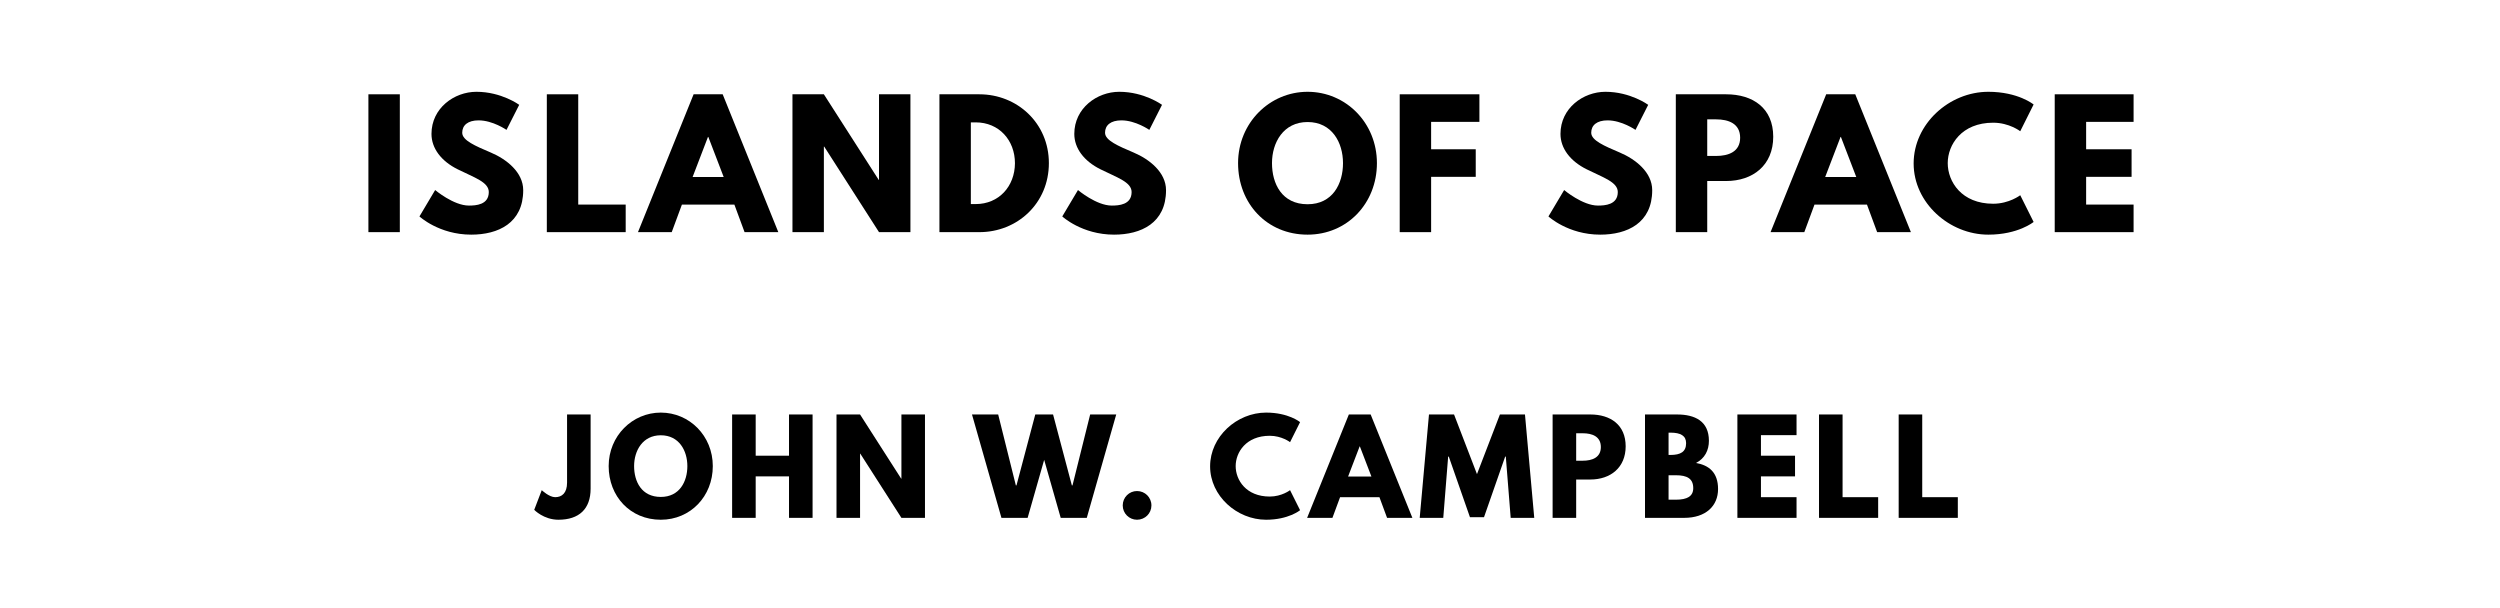
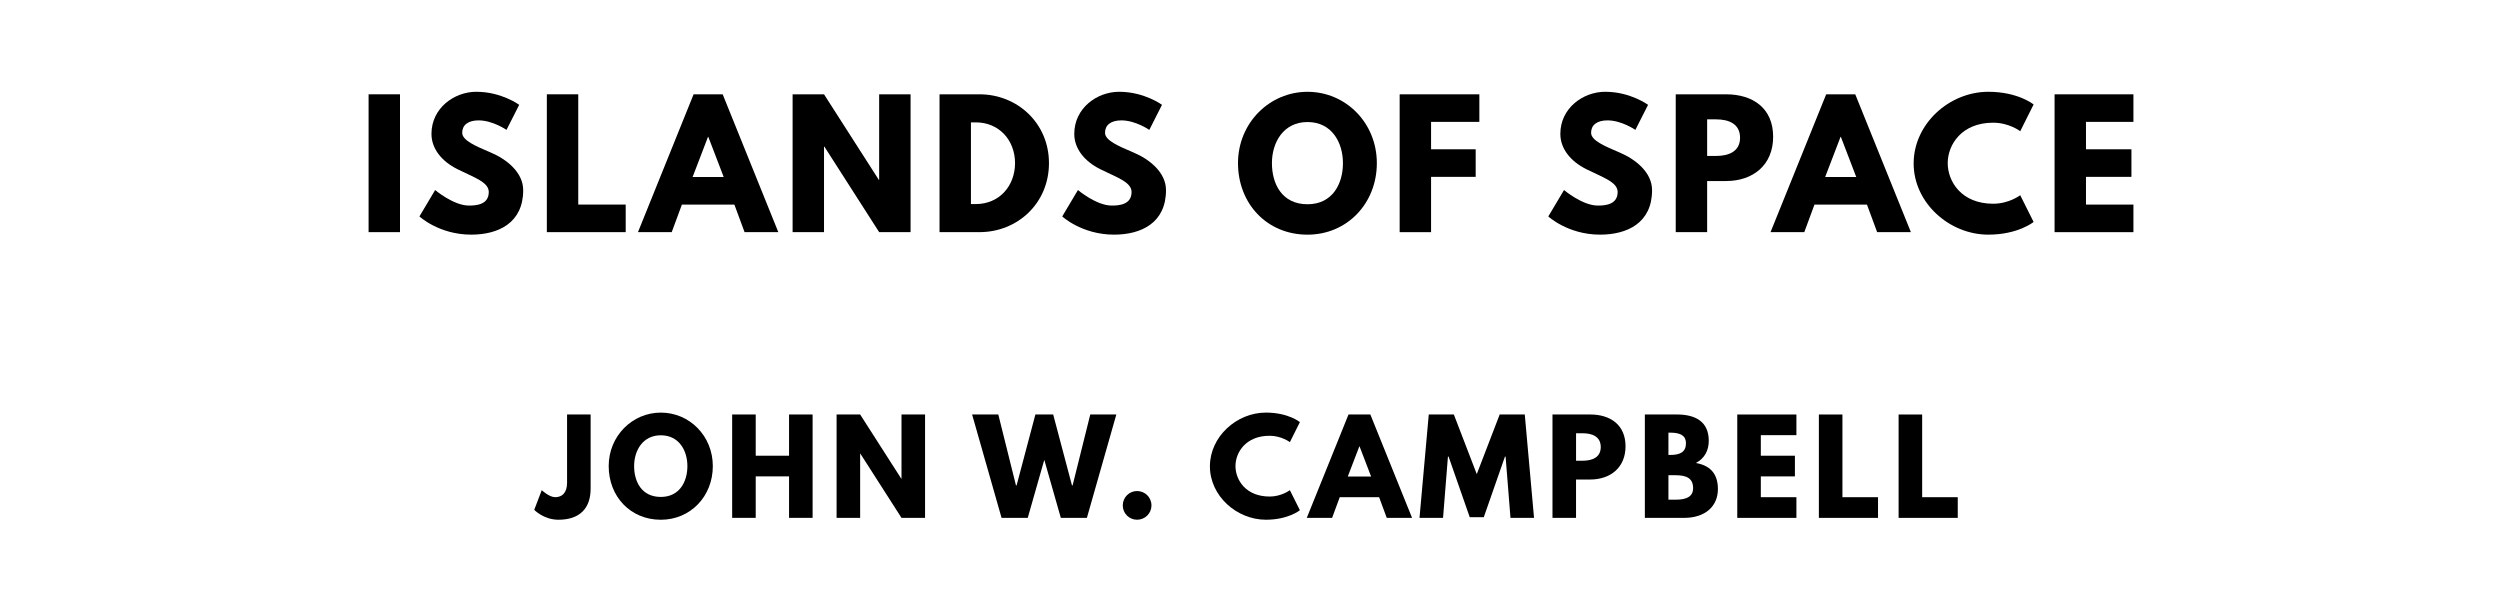
<svg xmlns="http://www.w3.org/2000/svg" version="1.1" viewBox="0 0 1400 340">
  <g aria-label="ISLANDS OF SPACE">
-     <path d="M 223.899,52.807 H 206.308 V 130 h 17.591 z" />
-     <path d="m 266.8,51.404 c -12.444,0 -25.17,9.17 -25.17,23.579 0,8.047 5.427,15.251 14.69,19.836 9.17,4.585 17.404,7.111 17.404,12.725 0,7.205 -7.298,7.579 -11.135,7.579 -8.608,0 -18.901,-8.702 -18.901,-8.702 l -8.795,14.784 c 0,0 10.947,10.199 29.006,10.199 15.064,0 29.099,-6.456 29.099,-24.889 0,-10.105 -9.45,-17.404 -18.058,-21.053 -8.795,-3.743 -16.094,-6.83 -16.094,-11.135 0,-4.211 3.181,-6.924 9.17,-6.924 7.953,0 15.626,5.333 15.626,5.333 l 7.111,-14.035 c 0,0 -9.918,-7.298 -23.953,-7.298 z" />
-     <path d="M 323.811,52.807 H 306.221 V 130 h 44.164 v -15.439 h -26.573 z" />
-     <path d="m 404.702,52.807 h -16.281 L 357.263,130 h 18.901 l 5.708,-15.439 h 29.38 L 416.959,130 h 18.901 z m 0.561,46.316 h -17.404 l 8.608,-22.456 h 0.187 z" />
-     <path d="m 461.37,82.094 h 0.187 L 492.247,130 h 17.591 V 52.807 h -17.591 v 47.906 h -0.187 L 461.37,52.807 H 443.779 V 130 h 17.591 z" />
-     <path d="M 526.082,52.807 V 130 h 22.363 c 21.24,0 38.924,-16.094 38.924,-38.643 0,-22.456 -17.778,-38.55 -38.924,-38.55 z M 543.673,114.281 V 68.526 h 2.713 c 13.099,0 21.988,10.012 21.988,22.924 -0.094,12.912 -8.982,22.83 -21.988,22.83 z" />
-     <path d="m 626.778,51.404 c -12.444,0 -25.17,9.17 -25.17,23.579 0,8.047 5.427,15.251 14.69,19.836 9.17,4.585 17.404,7.111 17.404,12.725 0,7.205 -7.298,7.579 -11.134,7.579 -8.608,0 -18.901,-8.702 -18.901,-8.702 l -8.795,14.784 c 0,0 10.947,10.199 29.006,10.199 15.064,0 29.099,-6.456 29.099,-24.889 0,-10.105 -9.45,-17.404 -18.058,-21.053 -8.795,-3.743 -16.094,-6.83 -16.094,-11.135 0,-4.211 3.181,-6.924 9.17,-6.924 7.953,0 15.626,5.333 15.626,5.333 l 7.111,-14.035 c 0,0 -9.918,-7.298 -23.953,-7.298 z" />
-     <path d="m 693.322,91.357 c 0,22.55 16.094,40.047 38.924,40.047 22.175,0 38.83,-17.497 38.83,-40.047 0,-22.55 -17.404,-39.953 -38.83,-39.953 -21.24,0 -38.924,17.404 -38.924,39.953 z m 18.994,0 c 0,-11.509 6.363,-23.018 19.93,-23.018 13.661,0 19.836,11.509 19.836,23.018 0,11.509 -5.801,23.018 -19.836,23.018 -14.409,0 -19.93,-11.509 -19.93,-23.018 z" />
-     <path d="M 828.469,52.807 H 783.838 V 130 h 17.591 V 99.029 h 24.982 V 83.591 H 801.428 V 68.246 h 27.041 z" />
-     <path d="m 899.037,51.404 c -12.444,0 -25.17,9.17 -25.17,23.579 0,8.047 5.427,15.251 14.69,19.836 9.17,4.585 17.404,7.111 17.404,12.725 0,7.205 -7.298,7.579 -11.134,7.579 -8.608,0 -18.901,-8.702 -18.901,-8.702 l -8.795,14.784 c 0,0 10.947,10.199 29.006,10.199 15.064,0 29.099,-6.456 29.099,-24.889 0,-10.105 -9.45,-17.404 -18.058,-21.053 -8.795,-3.743 -16.094,-6.83 -16.094,-11.135 0,-4.211 3.181,-6.924 9.17,-6.924 7.953,0 15.626,5.333 15.626,5.333 l 7.111,-14.035 c 0,0 -9.918,-7.298 -23.953,-7.298 z" />
-     <path d="M 938.458,52.807 V 130 h 17.591 v -28.632 h 10.573 c 15.064,0 26.386,-8.889 26.386,-24.795 0,-16 -11.322,-23.766 -26.386,-23.766 z m 17.591,34.526 V 66.842 h 4.959 c 6.924,0 13.474,2.339 13.474,10.292 0,7.86 -6.55,10.199 -13.474,10.199 z" />
-     <path d="m 1038.949,52.807 h -16.281 L 991.51,130 h 18.901 l 5.708,-15.439 h 29.38 L 1051.206,130 h 18.901 z m 0.561,46.316 h -17.404 l 8.608,-22.456 h 0.187 z" />
-     <path d="m 1116.178,114.094 c -17.684,0 -25.45,-12.351 -25.45,-22.737 0,-10.292 7.766,-22.643 25.45,-22.643 8.982,0 15.158,4.772 15.158,4.772 l 7.485,-14.971 c 0,0 -8.608,-7.111 -25.357,-7.111 -21.895,0 -41.825,17.965 -41.825,40.14 0,22.082 20.023,39.86 41.825,39.86 16.749,0 25.357,-7.111 25.357,-7.111 l -7.485,-14.971 c 0,0 -6.176,4.772 -15.158,4.772 z" />
-     <path d="m 1194.807,52.807 h -44.164 V 130 h 44.164 V 114.561 H 1168.234 V 99.029 h 25.45 V 83.591 H 1168.234 V 68.246 h 26.573 z" />
+     <path d="M224.00,52.81l0.00,77.19l-17.59,0.00l0.00-77.19l17.59,0.00z" />
+     <path d="M266.80,51.40c14.04,0.00,23.95,7.30,23.95,7.30l-7.11,14.04s-7.67-5.33-15.63-5.33c-5.99,0.00-9.17,2.71-9.17,6.92c0.00,4.30,7.30,7.39,16.09,11.13c8.61,3.65,18.06,10.95,18.06,21.05c0.00,18.43-14.04,24.89-29.10,24.89c-18.06,0.00-29.01-10.20-29.01-10.20l8.80-14.78s10.29,8.70,18.90,8.70c3.84,0.00,11.13-0.37,11.13-7.58c0.00-5.61-8.23-8.14-17.40-12.73c-9.26-4.58-14.69-11.79-14.69-19.84c0.00-14.41,12.73-23.58,25.17-23.58z" />
+     <path d="M323.82,52.81l0.00,61.75l26.57,0.00l0.00,15.44l-44.16,0.00l0.00-77.19l17.59,0.00z" />
+     <path d="M404.70,52.81l31.16,77.19l-18.90,0.00l-5.71-15.44l-29.38,0.00l-5.71,15.44l-18.90,0.00l31.16-77.19l16.28,0.00z  M405.27,99.12l-8.61-22.46l-0.19,0.00l-8.61,22.46l17.40,0.00z" />
+     <path d="M461.45,82.09l0.00,47.91l-17.59,0.00l0.00-77.19l17.59,0.00l30.69,47.91l0.19,0.00l0.00-47.91l17.59,0.00l0.00,77.19l-17.59,0.00l-30.69-47.91l-0.19,0.00z" />
+     <path d="M526.14,52.81l22.36,0.00c21.15,0.00,38.92,16.09,38.92,38.55c0.00,22.55-17.68,38.64-38.92,38.64l-22.36,0.00l0.00-77.19z  M543.73,114.28l2.71,0.00c13.01,0.00,21.89-9.92,21.99-22.83c0.00-12.91-8.89-22.92-21.99-22.92l-2.71,0.00l0.00,45.75z" />
+     <path d="M626.77,51.40c14.04,0.00,23.95,7.30,23.95,7.30l-7.11,14.04s-7.67-5.33-15.63-5.33c-5.99,0.00-9.17,2.71-9.17,6.92c0.00,4.30,7.30,7.39,16.09,11.13c8.61,3.65,18.06,10.95,18.06,21.05c0.00,18.43-14.04,24.89-29.10,24.89c-18.06,0.00-29.01-10.20-29.01-10.20l8.80-14.78s10.29,8.70,18.90,8.70c3.84,0.00,11.13-0.37,11.13-7.58c0.00-5.61-8.23-8.14-17.40-12.73c-9.26-4.58-14.69-11.79-14.69-19.84c0.00-14.41,12.73-23.58,25.17-23.58z" />
+     <path d="M693.28,91.36c0.00-22.55,17.68-39.95,38.92-39.95c21.43,0.00,38.83,17.40,38.83,39.95s-16.65,40.05-38.83,40.05c-22.83,0.00-38.92-17.50-38.92-40.05z  M712.28,91.36c0.00,11.51,5.52,23.02,19.93,23.02c14.04,0.00,19.84-11.51,19.84-23.02s-6.18-23.02-19.84-23.02c-13.57,0.00-19.93,11.51-19.93,23.02z" />
+     <path d="M828.44,52.81l0.00,15.44l-27.04,0.00l0.00,15.35l24.98,0.00l0.00,15.44l-24.98,0.00l0.00,30.97l-17.59,0.00l0.00-77.19l44.63,0.00z" />
+     <path d="M898.97,51.40c14.04,0.00,23.95,7.30,23.95,7.30l-7.11,14.04s-7.67-5.33-15.63-5.33c-5.99,0.00-9.17,2.71-9.17,6.92c0.00,4.30,7.30,7.39,16.09,11.13c8.61,3.65,18.06,10.95,18.06,21.05c0.00,18.43-14.04,24.89-29.10,24.89c-18.06,0.00-29.01-10.20-29.01-10.20l8.80-14.78s10.29,8.70,18.90,8.70c3.84,0.00,11.13-0.37,11.13-7.58c0.00-5.61-8.23-8.14-17.40-12.73c-9.26-4.58-14.69-11.79-14.69-19.84c0.00-14.41,12.73-23.58,25.17-23.58z" />
+     <path d="M938.41,52.81l28.16,0.00c15.06,0.00,26.39,7.77,26.39,23.77c0.00,15.91-11.32,24.80-26.39,24.80l-10.57,0.00l0.00,28.63l-17.59,0.00l0.00-77.19z  M956.00,87.33l4.96,0.00c6.92,0.00,13.47-2.34,13.47-10.20c0.00-7.95-6.55-10.29-13.47-10.29l-4.96,0.00l0.00,20.49z" />
+     <path d="M1038.94,52.81l31.16,77.19l-18.90,0.00l-5.71-15.44l-29.38,0.00l-5.71,15.44l-18.90,0.00l31.16-77.19l16.28,0.00z  M1039.50,99.12l-8.61-22.46l-0.19,0.00l-8.61,22.46l17.40,0.00z" />
+     <path d="M1116.17,114.09c8.98,0.00,15.16-4.77,15.16-4.77l7.49,14.97s-8.61,7.11-25.36,7.11c-21.80,0.00-41.82-17.78-41.82-39.86c0.00-22.18,19.93-40.14,41.82-40.14c16.75,0.00,25.36,7.11,25.36,7.11l-7.49,14.97s-6.18-4.77-15.16-4.77c-17.68,0.00-25.45,12.35-25.45,22.64c0.00,10.39,7.77,22.74,25.45,22.74z" />
+     <path d="M1194.72,52.81l0.00,15.44l-26.57,0.00l0.00,15.35l25.45,0.00l0.00,15.44l-25.45,0.00l0.00,15.53l26.57,0.00l0.00,15.44l-44.16,0.00l0.00-77.19l44.16,0.00z" />
  </g>
  <g aria-label="JOHN W. CAMPBELL">
-     <path d="m 330.747,232.105 h -13.193 v 38.175 c 0,5.825 -2.877,8.14 -6.667,8.14 -3.368,0 -7.509,-3.93 -7.509,-3.93 l -4.211,11.018 c 0,0 5.263,5.544 13.544,5.544 11.579,0 18.035,-6.035 18.035,-17.404 z" />
-     <path d="m 340.852,261.018 c 0,16.912 12.07,30.035 29.193,30.035 16.632,0 29.123,-13.123 29.123,-30.035 0,-16.912 -13.053,-29.965 -29.123,-29.965 -15.93,0 -29.193,13.053 -29.193,29.965 z m 14.246,0 c 0,-8.632 4.772,-17.263 14.947,-17.263 10.246,0 14.877,8.632 14.877,17.263 0,8.632 -4.351,17.263 -14.877,17.263 -10.807,0 -14.947,-8.632 -14.947,-17.263 z" />
-     <path d="m 423.182,266.772 h 18.667 V 290 h 13.193 v -57.895 h -13.193 v 23.088 H 423.182 V 232.105 H 409.989 V 290 h 13.193 z" />
-     <path d="m 481.636,254.07 h 0.14 L 504.794,290 h 13.193 v -57.895 h -13.193 v 35.93 h -0.14 L 481.636,232.105 H 468.443 V 290 h 13.193 z" />
-     <path d="m 593.999,290 h 14.596 l 16.491,-57.895 h -14.596 l -9.895,39.719 h -0.351 l -10.526,-39.719 h -9.965 l -10.526,39.719 h -0.351 l -9.895,-39.719 H 544.315 L 560.806,290 h 14.667 l 9.263,-32.491 z" />
-     <path d="m 636.728,274.982 c -4.421,0 -8,3.579 -8,8.07 0,4.421 3.579,8 8,8 4.491,0 8.07,-3.579 8.07,-8 0,-4.491 -3.579,-8.07 -8.07,-8.07 z" />
-     <path d="m 711.065,278.07 c -13.263,0 -19.088,-9.263 -19.088,-17.053 0,-7.719 5.825,-16.982 19.088,-16.982 6.737,0 11.368,3.579 11.368,3.579 l 5.614,-11.228 c 0,0 -6.456,-5.333 -19.018,-5.333 -16.421,0 -31.368,13.474 -31.368,30.105 0,16.561 15.018,29.895 31.368,29.895 12.561,0 19.018,-5.333 19.018,-5.333 l -5.614,-11.228 c 0,0 -4.632,3.579 -11.368,3.579 z" />
-     <path d="M 767.567,232.105 H 755.356 L 731.988,290 h 14.175 l 4.281,-11.579 h 22.035 L 776.76,290 h 14.175 z m 0.421,34.737 H 754.935 L 761.391,250 h 0.14 z" />
-     <path d="m 845.985,290 h 13.193 l -5.193,-57.895 h -14.035 l -12.842,33.404 -12.842,-33.404 H 800.23 L 795.037,290 h 13.193 l 2.737,-34.316 h 0.351 l 11.86,33.965 h 7.86 l 11.86,-33.965 h 0.351 z" />
-     <path d="M 869.463,232.105 V 290 h 13.193 v -21.474 h 7.93 c 11.298,0 19.789,-6.667 19.789,-18.596 0,-12 -8.491,-17.825 -19.789,-17.825 z M 882.656,258 v -15.368 h 3.719 c 5.193,0 10.105,1.754 10.105,7.719 0,5.895 -4.912,7.649 -10.105,7.649 z" />
-     <path d="M 921.201,232.105 V 290 h 21.965 c 12,0 18.947,-6.596 18.947,-16.14 0,-9.333 -5.123,-13.333 -12.351,-14.596 4.912,-2.526 7.228,-7.088 7.228,-12.421 0,-11.018 -7.86,-14.737 -17.825,-14.737 z m 13.193,22.667 V 242.281 h 1.053 c 5.754,0 8.772,1.754 8.772,5.895 0,4.842 -3.088,6.596 -8.772,6.596 z m 0,25.053 v -13.684 h 4.14 c 6.246,0 9.684,1.895 9.684,7.228 0,4.561 -3.439,6.456 -9.684,6.456 z" />
-     <path d="M 1006.061,232.105 H 972.939 V 290 h 33.123 v -11.579 h -19.93 v -11.649 h 19.088 v -11.579 h -19.088 v -11.509 h 19.93 z" />
-     <path d="m 1031.839,232.105 h -13.193 V 290 h 33.123 v -11.579 h -19.93 z" />
-     <path d="m 1076.449,232.105 h -13.193 V 290 h 33.123 v -11.579 h -19.93 z" />
+     <path d="M330.75,232.11l0.00,41.54c0.00,11.37-6.46,17.40-18.04,17.40c-8.28,0.00-13.54-5.54-13.54-5.54l4.21-11.02s4.14,3.93,7.51,3.93c3.79,0.00,6.67-2.32,6.67-8.14l0.00-38.18l13.19,0.00z" />
+     <path d="M340.87,261.02c0.00-16.91,13.26-29.96,29.19-29.96c16.07,0.00,29.12,13.05,29.12,29.96s-12.49,30.04-29.12,30.04c-17.12,0.00-29.19-13.12-29.19-30.04z  M355.11,261.02c0.00,8.63,4.14,17.26,14.95,17.26c10.53,0.00,14.88-8.63,14.88-17.26s-4.63-17.26-14.88-17.26c-10.18,0.00-14.95,8.63-14.95,17.26z" />
+     <path d="M423.20,266.77l0.00,23.23l-13.19,0.00l0.00-57.89l13.19,0.00l0.00,23.09l18.67,0.00l0.00-23.09l13.19,0.00l0.00,57.89l-13.19,0.00l0.00-23.23l-18.67,0.00z" />
+     <path d="M481.68,254.07l0.00,35.93l-13.19,0.00l0.00-57.89l13.19,0.00l23.02,35.93l0.14,0.00l0.00-35.93l13.19,0.00l0.00,57.89l-13.19,0.00l-23.02-35.93l-0.14,0.00z" />
+     <path d="M594.06,290.00l-9.26-32.49l-9.26,32.49l-14.67,0.00l-16.49-57.89l14.67,0.00l9.89,39.72l0.35,0.00l10.53-39.72l9.96,0.00l10.53,39.72l0.35,0.00l9.89-39.72l14.60,0.00l-16.49,57.89l-14.60,0.00z" />
+     <path d="M636.75,274.98c4.49,0.00,8.07,3.58,8.07,8.07c0.00,4.42-3.58,8.00-8.07,8.00c-4.42,0.00-8.00-3.58-8.00-8.00c0.00-4.49,3.58-8.07,8.00-8.07z" />
+     <path d="M710.96,278.07c6.74,0.00,11.37-3.58,11.37-3.58l5.61,11.23s-6.46,5.33-19.02,5.33c-16.35,0.00-31.37-13.33-31.37-29.89c0.00-16.63,14.95-30.11,31.37-30.11c12.56,0.00,19.02,5.33,19.02,5.33l-5.61,11.23s-4.63-3.58-11.37-3.58c-13.26,0.00-19.09,9.26-19.09,16.98c0.00,7.79,5.82,17.05,19.09,17.05z" />
+     <path d="M767.39,232.11l23.37,57.89l-14.18,0.00l-4.28-11.58l-22.04,0.00l-4.28,11.58l-14.18,0.00l23.37-57.89l12.21,0.00z  M767.82,266.84l-6.46-16.84l-0.14,0.00l-6.46,16.84l13.05,0.00z" />
+     <path d="M845.87,290.00l-2.74-34.32l-0.35,0.00l-11.86,33.96l-7.86,0.00l-11.86-33.96l-0.35,0.00l-2.74,34.32l-13.19,0.00l5.19-57.89l14.04,0.00l12.84,33.40l12.84-33.40l14.04,0.00l5.19,57.89l-13.19,0.00z" />
+     <path d="M869.39,232.11l21.12,0.00c11.30,0.00,19.79,5.82,19.79,17.82c0.00,11.93-8.49,18.60-19.79,18.60l-7.93,0.00l0.00,21.47l-13.19,0.00l0.00-57.89z  M882.59,258.00l3.72,0.00c5.19,0.00,10.11-1.75,10.11-7.65c0.00-5.96-4.91-7.72-10.11-7.72l-3.72,0.00l0.00,15.37z" />
+     <path d="M921.13,232.11l17.96,0.00c9.96,0.00,17.82,3.72,17.82,14.74c0.00,5.33-2.32,9.89-7.23,12.42c7.23,1.26,12.35,5.26,12.35,14.60c0.00,9.54-6.95,16.14-18.95,16.14l-21.96,0.00l0.00-57.89z  M934.32,254.77l1.05,0.00c5.68,0.00,8.77-1.75,8.77-6.60c0.00-4.14-3.02-5.89-8.77-5.89l-1.05,0.00l0.00,12.49z  M934.32,279.82l4.14,0.00c6.25,0.00,9.68-1.89,9.68-6.46c0.00-5.33-3.44-7.23-9.68-7.23l-4.14,0.00l0.00,13.68z" />
+     <path d="M1005.99,232.11l0.00,11.58l-19.93,0.00l0.00,11.51l19.09,0.00l0.00,11.58l-19.09,0.00l0.00,11.65l19.93,0.00l0.00,11.58l-33.12,0.00l0.00-57.89l33.12,0.00z" />
+     <path d="M1031.76,232.11l0.00,46.32l19.93,0.00l0.00,11.58l-33.12,0.00l0.00-57.89l13.19,0.00z" />
+     <path d="M1076.41,232.11l0.00,46.32l19.93,0.00l0.00,11.58l-33.12,0.00l0.00-57.89l13.19,0.00z" />
  </g>
</svg>
